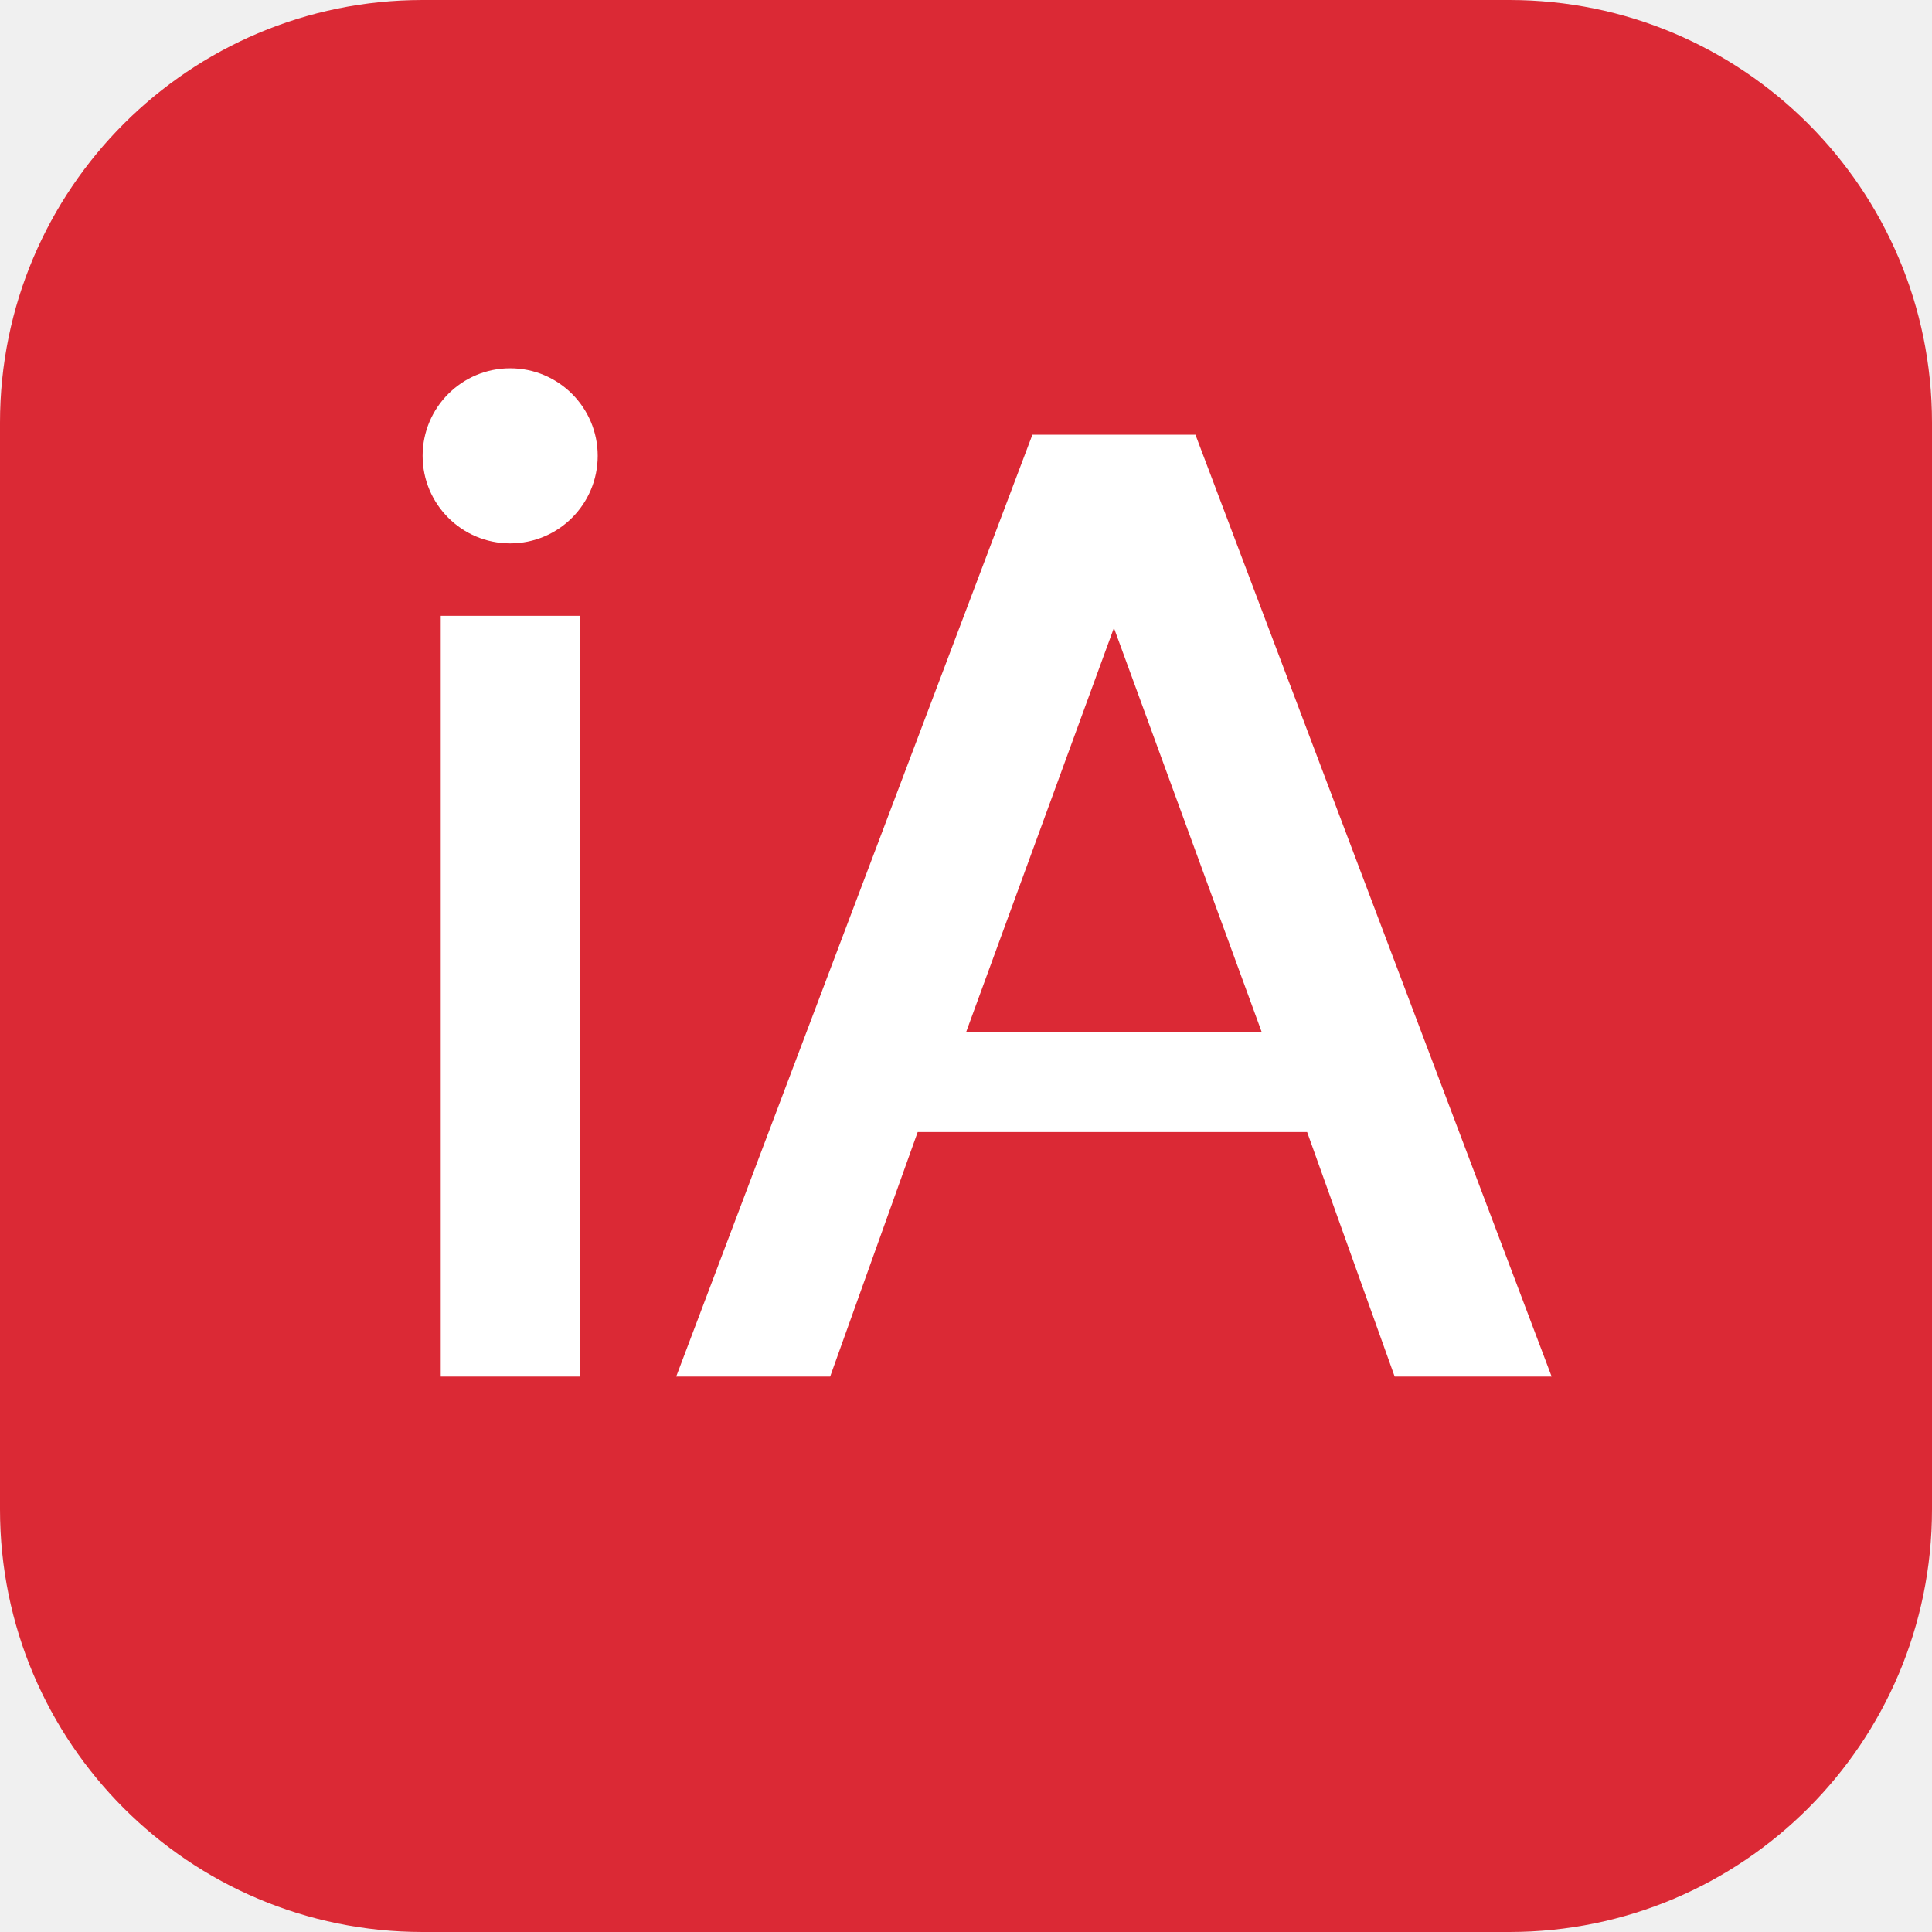
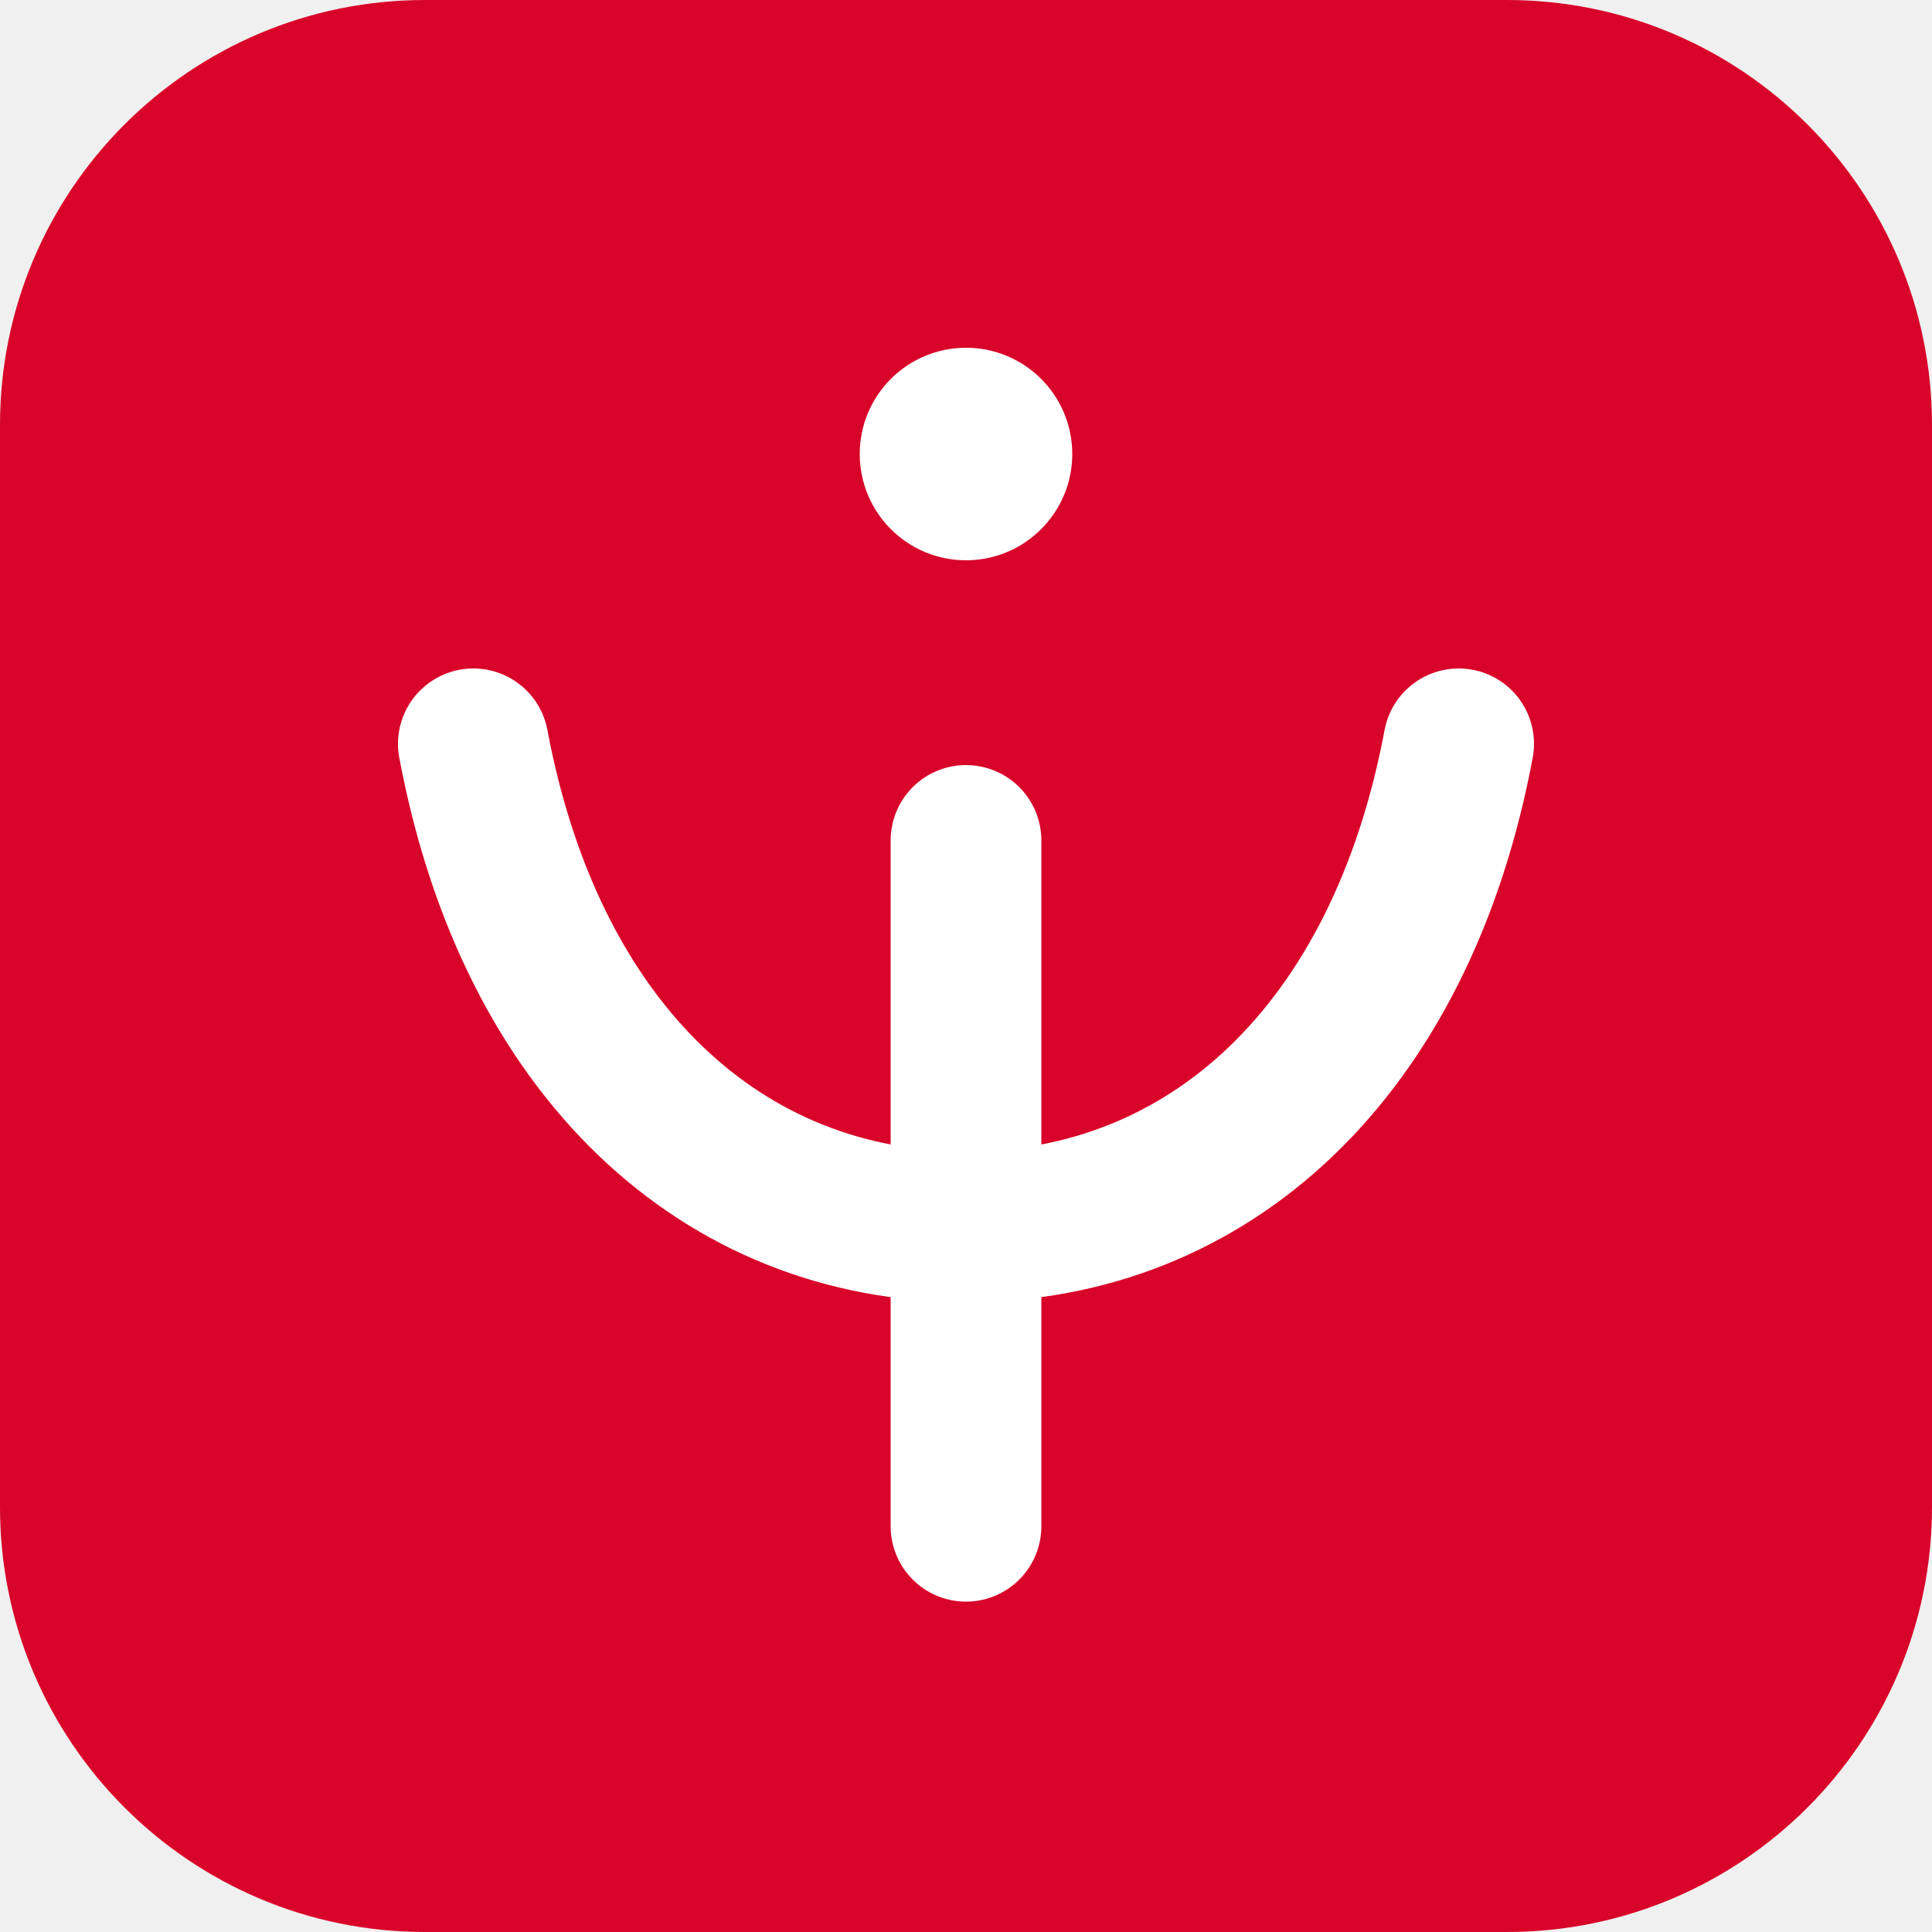
- <svg xmlns="http://www.w3.org/2000/svg" viewBox="0 0 64 64" role="img" aria-label="iAgents Hub">
-   <rect width="64" height="64" rx="14" fill="#DB2935" />
-   <path fill="#FFFFFF" d="M14.6 20.4h4.6v25.2h-4.6zM16.9 12.2a2.9 2.9 0 1 1 0 5.8 2.9 2.9 0 0 1 0-5.8zM34.2 14.4h5.4l11.8 31.2h-5.2l-2.9-8.1H30.4l-2.9 8.1h-5.1zm2.7 6.4-4.9 13.4h9.8z" />
+ <svg xmlns="http://www.w3.org/2000/svg" viewBox="0 0 100 100" role="img" aria-label="iAgents Hub">
+   <rect width="100" height="100" rx="22" fill="#D90429" />
+   <g fill="none" stroke="#FFFFFF" stroke-width="7.8" stroke-linecap="round" stroke-linejoin="round">
+     <path d="M24.5 38.5C27.5 54.5 37.5 63.5 50 63.5" />
+     <path d="M75.5 38.5C72.5 54.5 62.5 63.5 50 63.5" />
+     <path d="M50 43.5V79" />
+   </g>
+   <circle cx="50" cy="23.5" r="5.5" fill="#FFFFFF" />
</svg>
